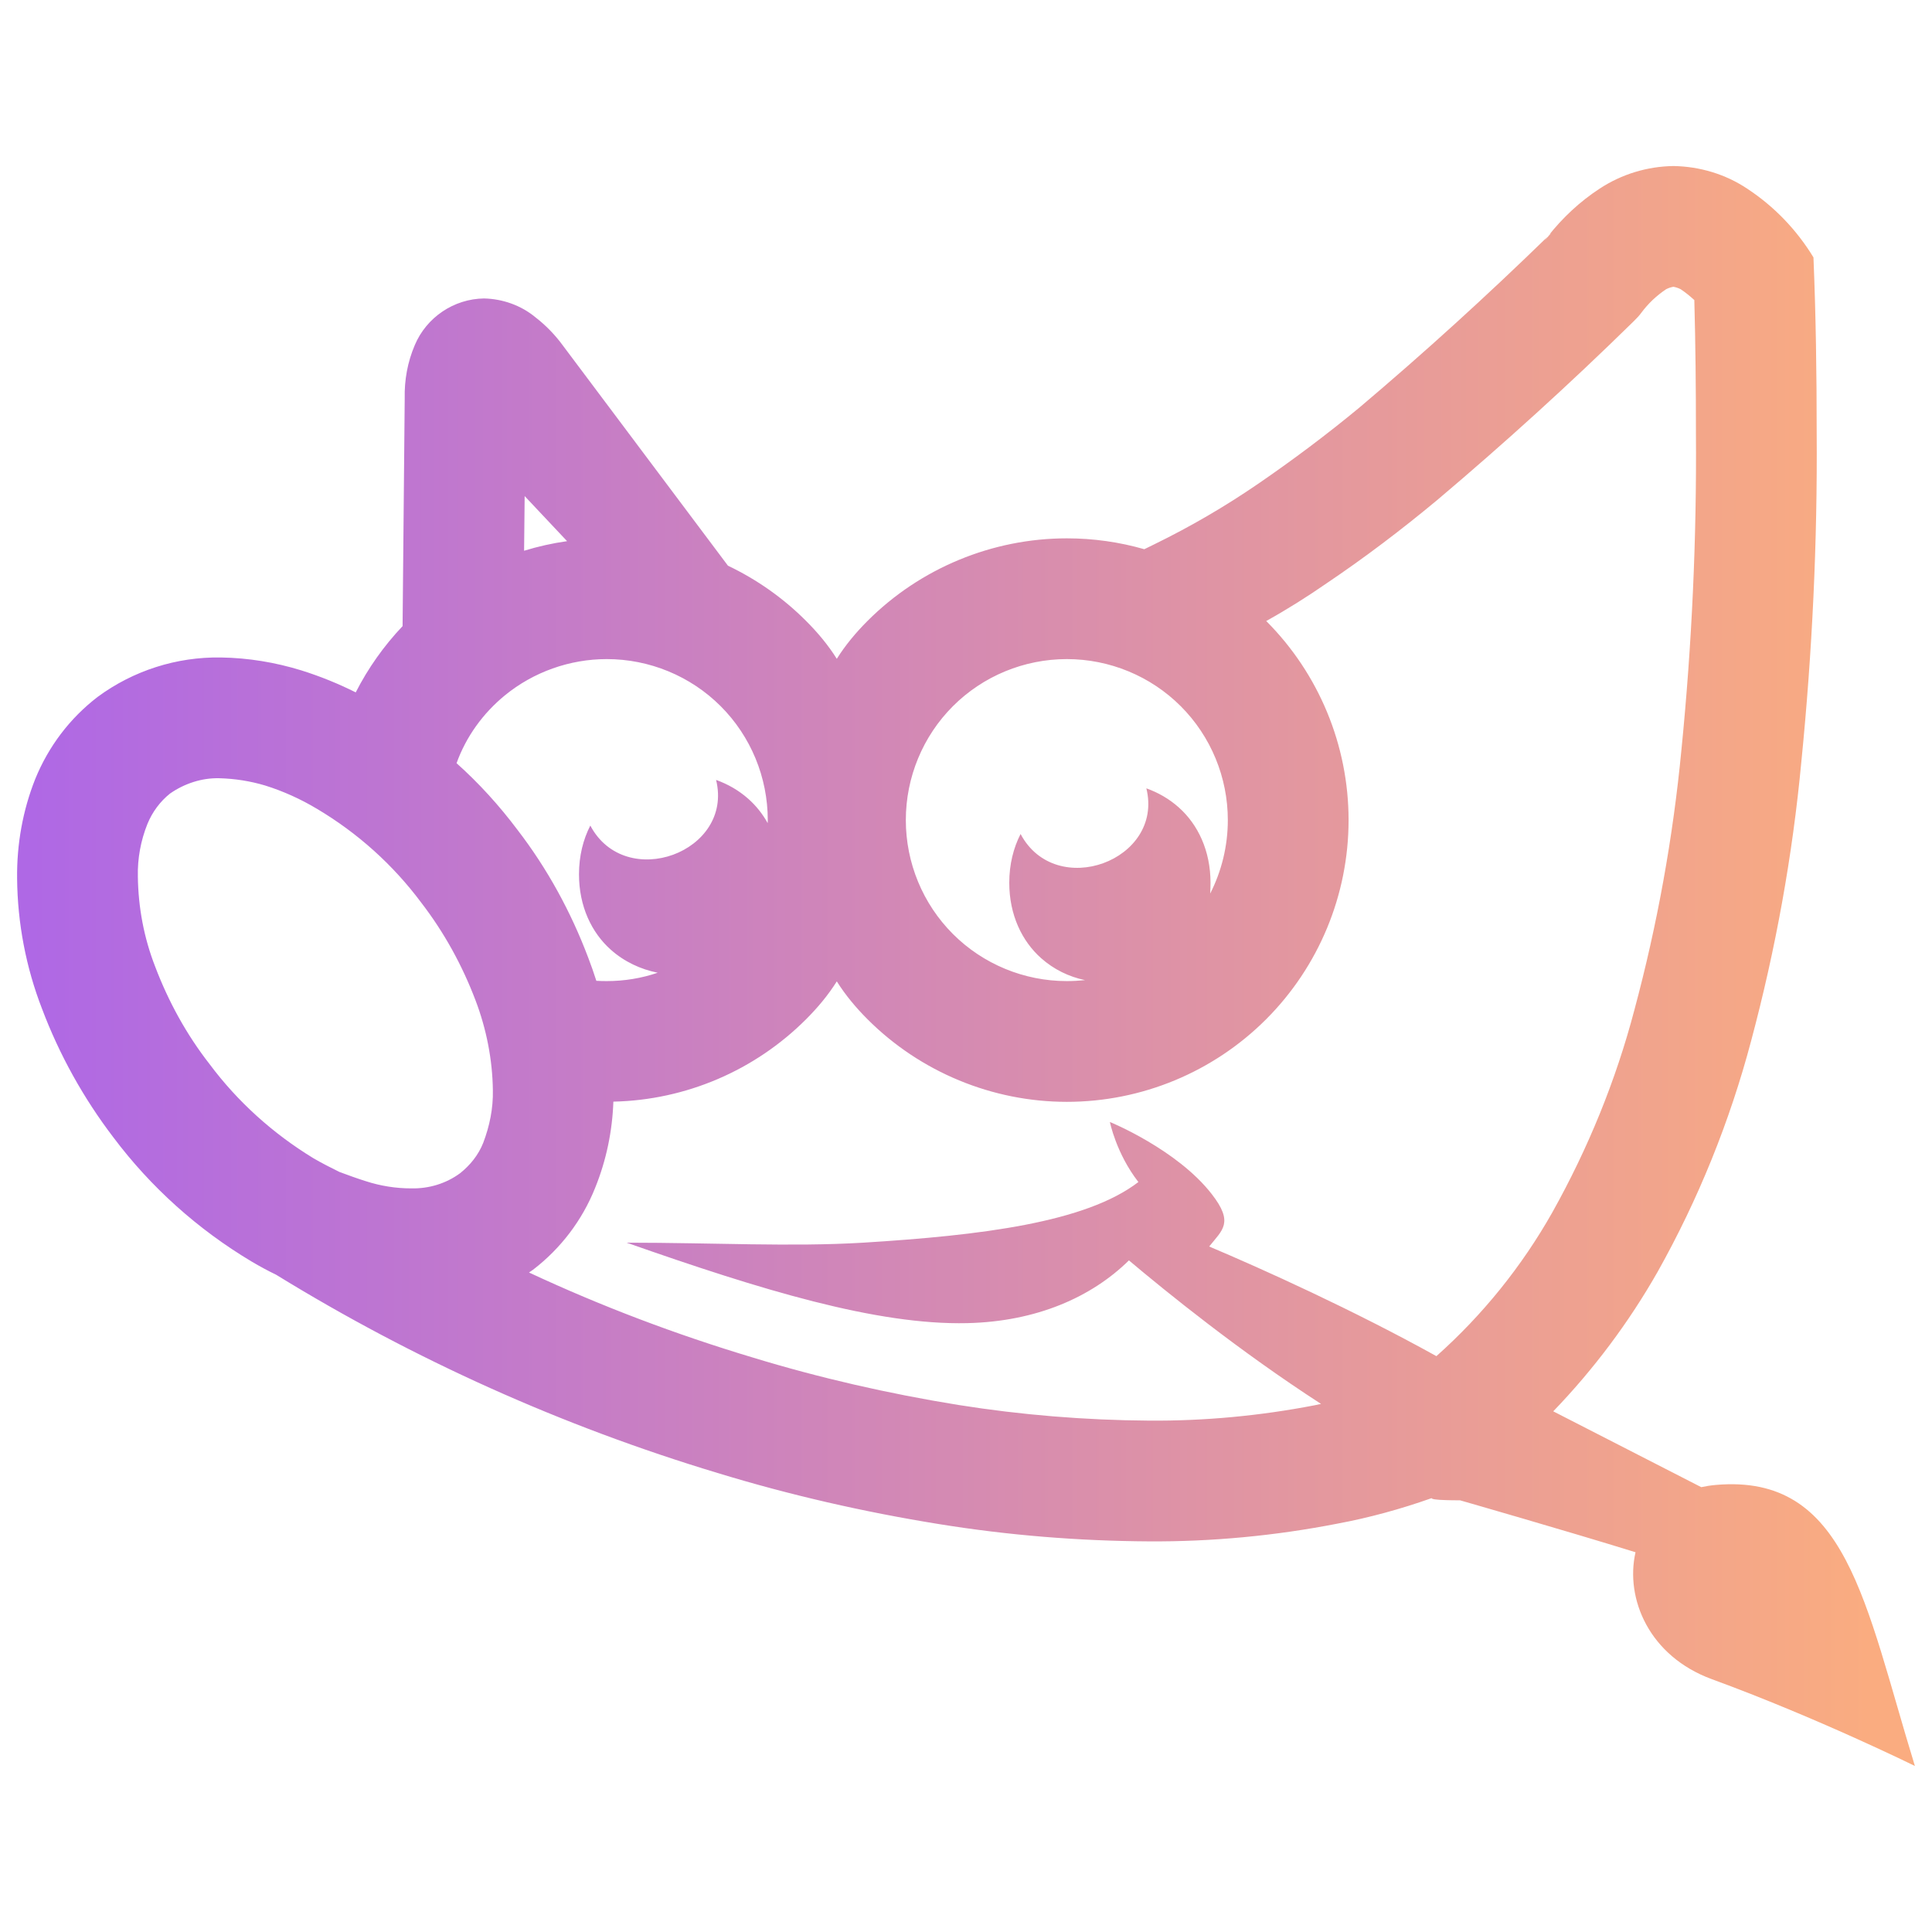
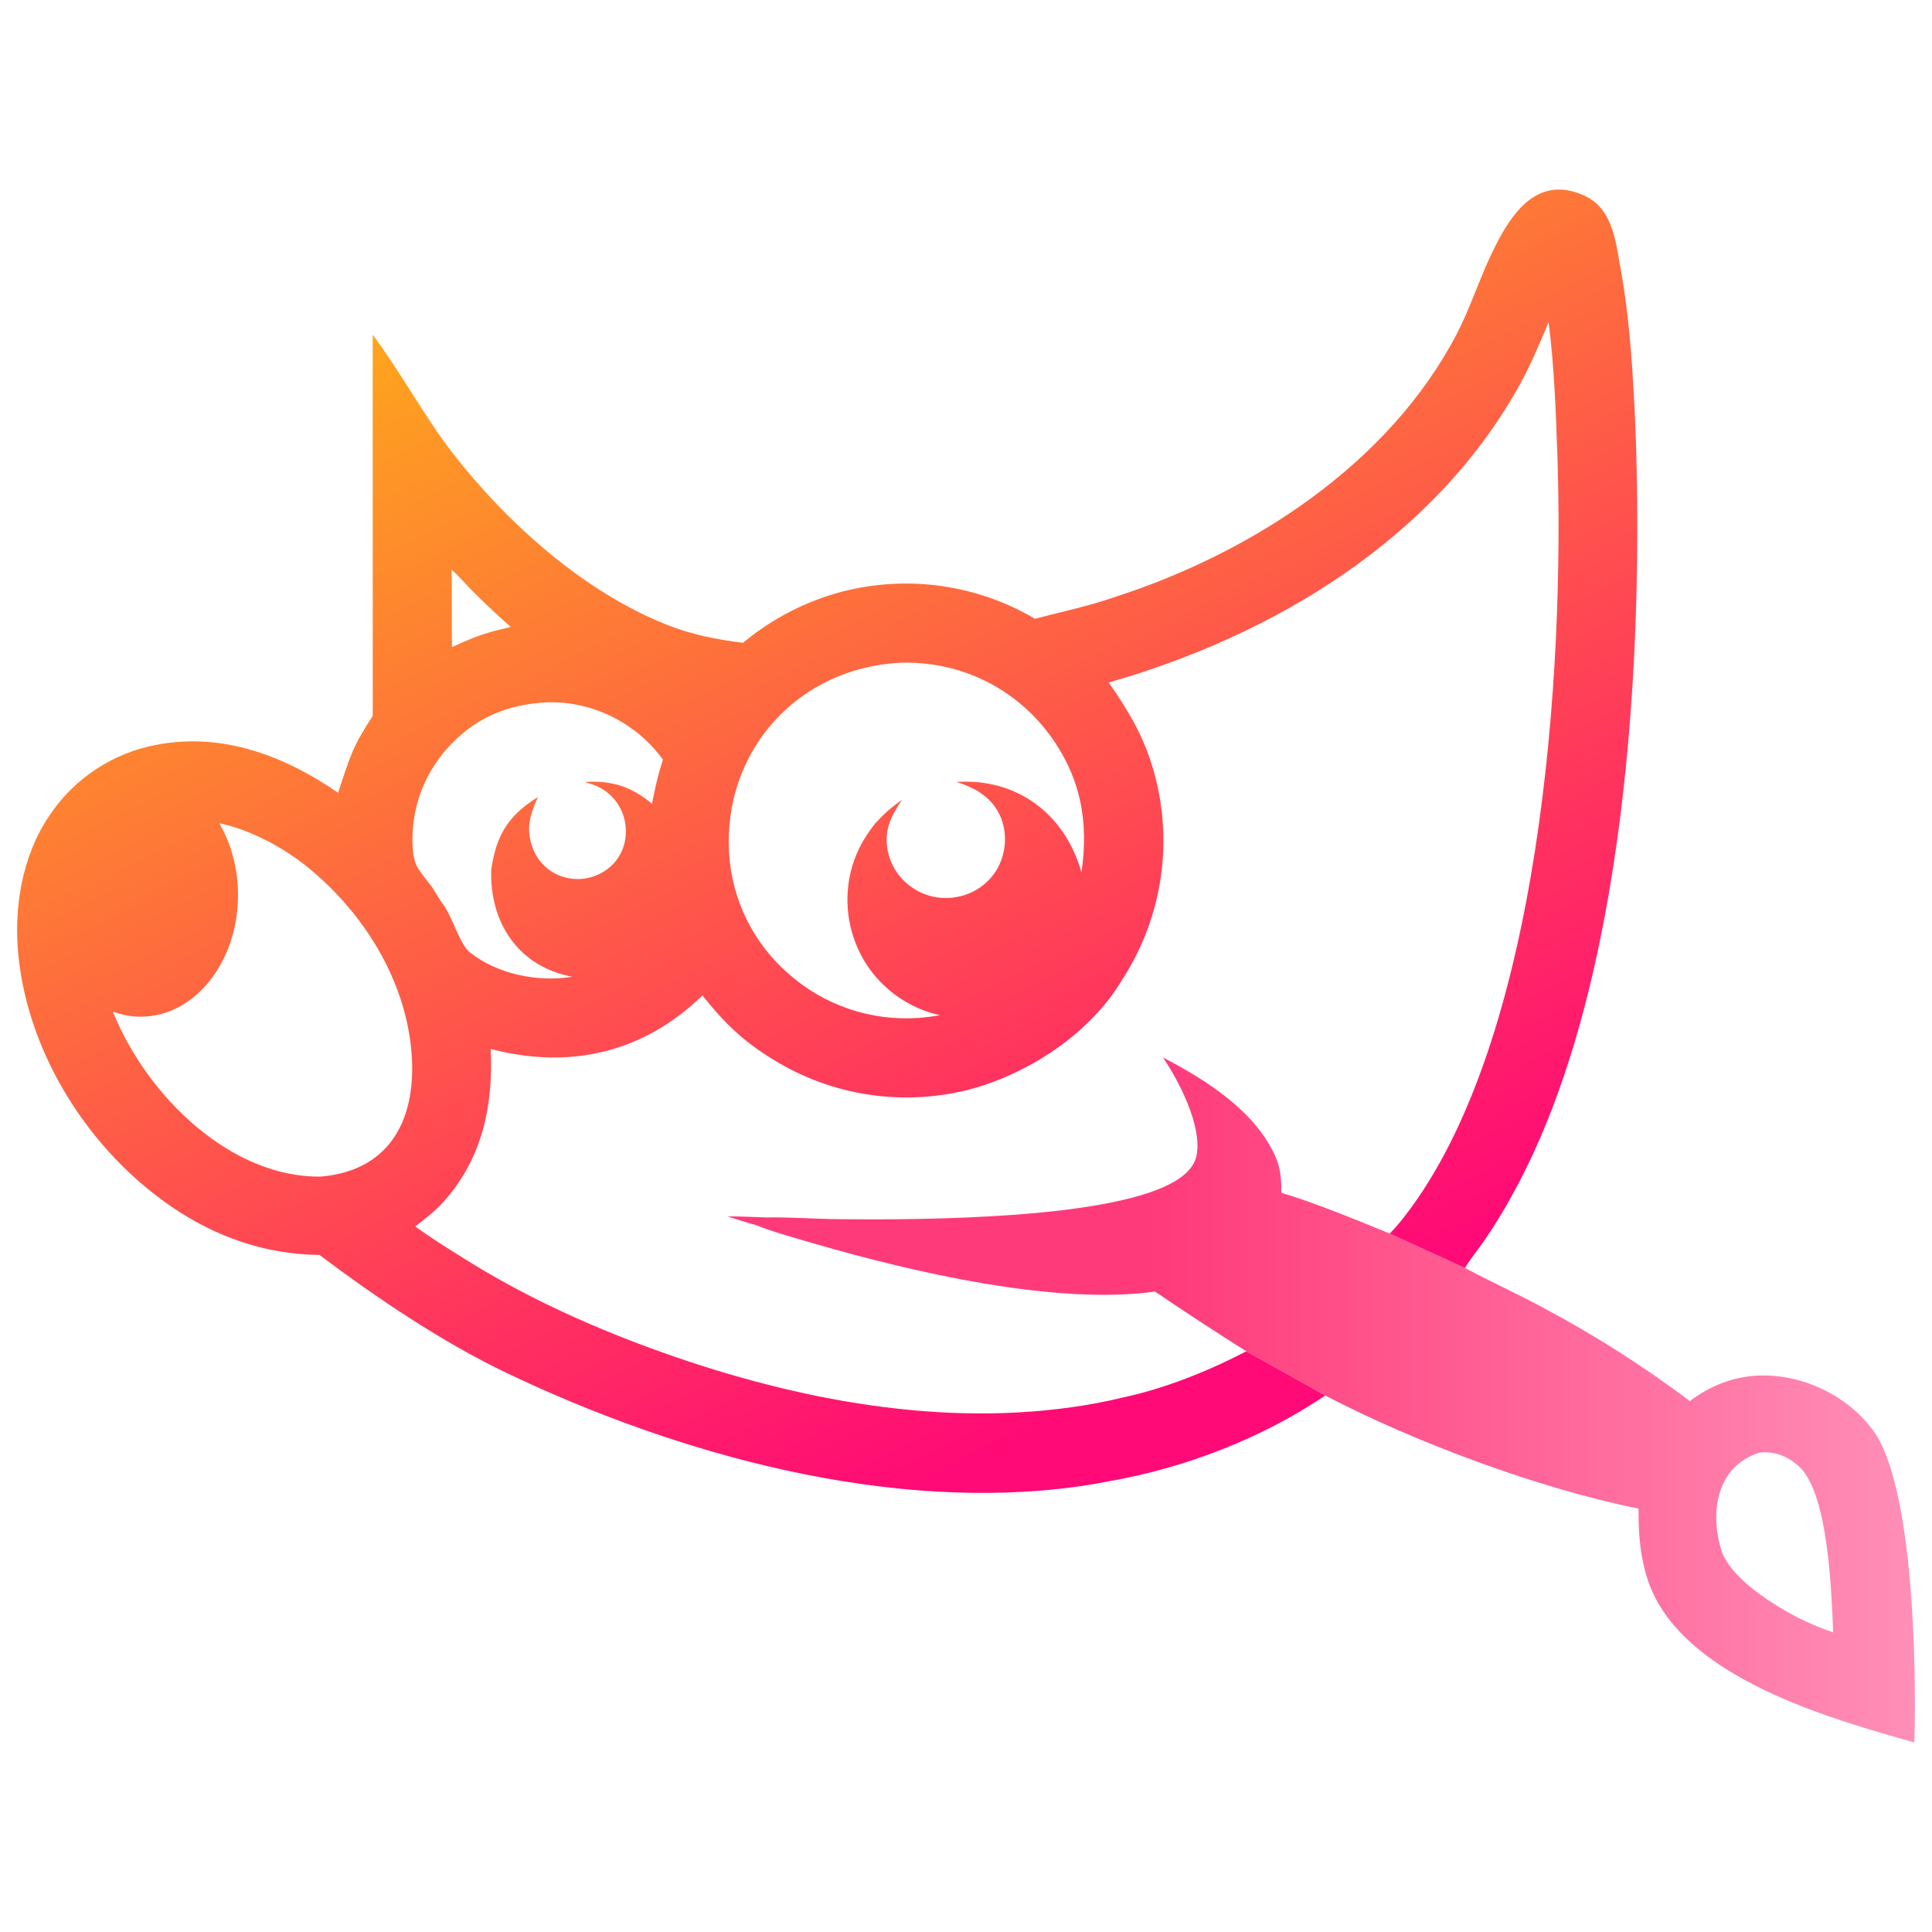
- <svg xmlns="http://www.w3.org/2000/svg" style="isolation:isolate" viewBox="0 0 48 48" width="48pt" height="48pt">
-   <linearGradient id="_lgradient_8" x1="0" y1="0.5" x2="1" y2="0.5" gradientTransform="matrix(47.15,0,0,39.75,0.425,4.125)" gradientUnits="userSpaceOnUse">
-     <stop offset="0%" stop-opacity="1" style="stop-color:rgb(175,104,229)" />
-     <stop offset="98.261%" stop-opacity="1" style="stop-color:rgb(250,172,128)" />
-   </linearGradient>
-   <path d=" M 10.002 15.556 C 9.536 16.048 9.144 16.602 8.838 17.202 L 8.838 17.202 C 8.401 16.983 7.948 16.8 7.485 16.655 C 6.835 16.455 6.165 16.345 5.495 16.335 C 4.385 16.315 3.305 16.665 2.425 17.315 C 1.735 17.845 1.205 18.545 0.875 19.355 C 0.565 20.135 0.415 20.975 0.425 21.825 C 0.435 22.935 0.645 24.035 1.045 25.065 C 1.475 26.205 2.075 27.285 2.815 28.255 L 2.815 28.255 C 3.745 29.495 4.915 30.545 6.255 31.345 C 6.454 31.462 6.656 31.572 6.863 31.672 C 10.29 33.78 13.974 35.434 17.825 36.595 C 19.625 37.145 21.465 37.565 23.325 37.865 C 25.055 38.145 26.795 38.285 28.545 38.295 C 30.115 38.305 31.685 38.155 33.225 37.855 C 34.021 37.707 34.805 37.491 35.568 37.221 C 35.568 37.246 35.685 37.263 35.921 37.27 L 35.921 37.27 Q 36.068 37.275 36.275 37.275 C 36.275 37.275 38.952 38.043 40.634 38.565 C 40.372 39.722 40.975 41.149 42.531 41.719 C 45.145 42.676 47.575 43.875 47.575 43.875 L 47.575 43.875 C 46.328 39.823 45.886 36.606 42.627 36.893 C 42.502 36.904 42.382 36.923 42.267 36.948 L 38.59 35.064 L 38.59 35.064 C 39.594 34.022 40.469 32.854 41.185 31.595 C 42.195 29.795 42.975 27.865 43.505 25.865 C 44.115 23.585 44.535 21.265 44.755 18.915 C 45.025 16.205 45.155 13.475 45.135 10.745 C 45.135 9.295 45.115 7.845 45.055 6.395 C 44.635 5.705 44.075 5.125 43.405 4.685 C 42.865 4.325 42.225 4.135 41.575 4.125 C 40.925 4.135 40.295 4.325 39.745 4.685 C 39.255 5.005 38.825 5.405 38.455 5.875 C 36.945 7.345 35.385 8.765 33.775 10.125 C 32.965 10.795 32.125 11.425 31.265 12.015 C 30.435 12.585 29.575 13.085 28.675 13.525 L 28.43 13.645 C 27.81 13.467 27.163 13.375 26.505 13.375 C 24.655 13.375 22.865 14.115 21.555 15.425 C 21.266 15.714 21.005 16.026 20.79 16.368 L 20.79 16.368 L 20.79 16.368 C 20.576 16.026 20.314 15.714 20.025 15.425 C 19.457 14.856 18.8 14.395 18.086 14.055 L 13.985 8.585 C 13.795 8.325 13.565 8.085 13.305 7.885 C 12.945 7.585 12.485 7.425 12.025 7.415 C 11.275 7.425 10.595 7.885 10.305 8.575 C 10.125 8.995 10.045 9.445 10.055 9.895 L 10.002 15.556 Z  M 13.021 13.683 C 13.369 13.576 13.726 13.496 14.089 13.445 L 13.035 12.325 L 13.021 13.683 Z  M 11.343 18.961 C 11.58 18.304 11.996 17.725 12.545 17.275 C 13.255 16.695 14.155 16.375 15.075 16.375 C 16.135 16.375 17.155 16.795 17.905 17.545 C 18.655 18.295 19.075 19.315 19.075 20.375 C 19.075 20.4 19.075 20.425 19.073 20.45 L 19.073 20.45 L 19.073 20.45 C 18.944 20.218 18.782 20.016 18.594 19.849 C 18.356 19.637 18.082 19.481 17.791 19.377 C 18.232 21.172 15.541 22.161 14.666 20.511 C 14.488 20.857 14.385 21.267 14.385 21.723 C 14.385 22.519 14.699 23.172 15.176 23.596 C 15.511 23.894 15.916 24.082 16.34 24.167 C 15.937 24.305 15.509 24.375 15.075 24.375 C 14.989 24.375 14.903 24.373 14.816 24.368 C 14.754 24.175 14.688 23.984 14.615 23.795 C 14.185 22.655 13.595 21.575 12.855 20.615 C 12.403 20.013 11.899 19.458 11.343 18.961 L 11.343 18.961 Z  M 31.459 15.429 C 32.767 16.739 33.505 18.517 33.505 20.375 C 33.505 22.235 32.765 24.015 31.455 25.325 C 30.145 26.635 28.365 27.375 26.505 27.375 C 24.655 27.375 22.865 26.635 21.555 25.325 C 21.266 25.036 21.005 24.724 20.79 24.382 L 20.79 24.382 C 20.576 24.724 20.314 25.036 20.025 25.325 C 18.754 26.596 17.04 27.331 15.239 27.37 C 15.214 28.101 15.064 28.827 14.785 29.515 C 14.465 30.315 13.935 31.015 13.245 31.545 C 13.212 31.569 13.178 31.593 13.143 31.615 L 13.143 31.615 C 14.938 32.453 16.796 33.155 18.695 33.725 C 20.365 34.235 22.075 34.625 23.805 34.905 C 25.375 35.155 26.965 35.285 28.555 35.295 C 29.935 35.305 31.305 35.175 32.655 34.915 C 32.711 34.904 32.766 34.893 32.821 34.88 C 30.788 33.566 28.969 32.09 28.048 31.314 C 27.12 32.226 25.756 32.833 24.032 32.873 C 21.781 32.925 18.915 32.049 15.575 30.876 L 15.575 30.874 L 15.575 30.874 C 17.718 30.874 19.672 30.981 21.444 30.874 C 24.387 30.692 26.975 30.372 28.283 29.367 C 27.73 28.655 27.575 27.875 27.575 27.875 C 27.575 27.875 29.24 28.554 30.104 29.665 C 30.66 30.379 30.373 30.554 30.042 30.969 C 31.372 31.531 33.622 32.548 35.687 33.693 C 36.833 32.673 37.808 31.465 38.565 30.125 C 39.455 28.535 40.145 26.845 40.605 25.095 C 41.175 22.975 41.565 20.815 41.775 18.625 C 42.035 16.015 42.155 13.385 42.135 10.755 C 42.135 9.655 42.125 8.555 42.095 7.455 C 41.985 7.355 41.875 7.265 41.755 7.185 C 41.695 7.155 41.635 7.135 41.575 7.125 C 41.515 7.135 41.455 7.155 41.395 7.185 C 41.155 7.345 40.945 7.545 40.775 7.775 C 40.725 7.845 40.665 7.905 40.615 7.955 L 40.565 8.005 C 39.005 9.535 37.375 11.015 35.705 12.425 C 34.815 13.165 33.905 13.855 32.955 14.495 C 32.471 14.83 31.974 15.143 31.459 15.429 L 31.459 15.429 Z  M 30.067 22.2 C 30.352 21.64 30.505 21.015 30.505 20.375 C 30.505 19.315 30.085 18.295 29.335 17.545 C 28.585 16.795 27.565 16.375 26.505 16.375 C 25.445 16.375 24.425 16.795 23.675 17.545 C 22.925 18.295 22.505 19.315 22.505 20.375 L 22.505 20.375 L 22.505 20.375 C 22.505 21.435 22.925 22.455 23.675 23.205 C 24.425 23.955 25.445 24.375 26.505 24.375 C 26.657 24.375 26.809 24.366 26.958 24.351 C 26.558 24.268 26.181 24.085 25.866 23.805 C 25.389 23.381 25.075 22.728 25.075 21.932 C 25.075 21.475 25.179 21.066 25.356 20.72 C 26.231 22.37 28.922 21.381 28.481 19.586 C 28.772 19.69 29.046 19.846 29.284 20.058 C 29.762 20.482 30.075 21.136 30.075 21.932 C 30.075 22.022 30.071 22.111 30.067 22.2 L 30.067 22.2 L 30.067 22.2 L 30.067 22.2 L 30.067 22.2 Z  M 5.205 26.435 C 4.635 25.705 4.185 24.885 3.855 24.015 C 3.575 23.295 3.435 22.545 3.425 21.775 C 3.415 21.335 3.495 20.885 3.665 20.465 C 3.785 20.175 3.975 19.915 4.225 19.715 C 4.585 19.465 5.015 19.325 5.445 19.335 C 5.835 19.345 6.215 19.405 6.585 19.515 C 7.035 19.655 7.475 19.855 7.875 20.095 C 8.885 20.695 9.765 21.485 10.465 22.425 C 11.035 23.165 11.485 23.985 11.815 24.855 C 12.085 25.565 12.235 26.325 12.245 27.085 C 12.255 27.535 12.165 27.975 12.005 28.395 C 11.885 28.695 11.685 28.945 11.435 29.145 C 11.085 29.405 10.655 29.535 10.215 29.525 C 9.835 29.525 9.455 29.465 9.085 29.345 C 8.867 29.277 8.65 29.197 8.434 29.117 C 8.215 29.009 7.996 28.898 7.785 28.775 C 6.785 28.165 5.905 27.375 5.205 26.435 L 5.205 26.435 L 5.205 26.435 L 5.205 26.435 L 5.205 26.435 L 5.205 26.435 Z  M 38.455 5.875 C 38.465 5.865 38.465 5.855 38.475 5.855 C 38.485 5.845 38.485 5.845 38.485 5.835 L 38.535 5.795 L 38.375 5.975 C 38.405 5.935 38.425 5.905 38.455 5.875 L 38.455 5.875 L 38.455 5.875 L 38.455 5.875 L 38.455 5.875 Z " fill-rule="evenodd" fill="url(#_lgradient_8)" />
+ <svg xmlns="http://www.w3.org/2000/svg" xmlns:xlink="http://www.w3.org/1999/xlink" version="1.1" viewBox="0 0 48 48">
+   <defs>
+     <linearGradient id="c" x2="2" y2="2" gradientUnits="userSpaceOnUse">
+       <stop stop-color="#fea51d" offset="0" />
+       <stop stop-color="#ff0a76" offset="1" />
+     </linearGradient>
+     <linearGradient id="a" x1="197.01" x2="486.85" y1="174.35" y2="788.68" gradientUnits="userSpaceOnUse" xlink:href="#c" />
+     <linearGradient id="b" x1="612.92" x2="1016.9" y1="776.62" y2="776.62" gradientUnits="userSpaceOnUse">
+       <stop stop-color="#ff3a7a" offset="0" />
+       <stop stop-color="#ff8fb7" offset="1" />
+     </linearGradient>
+   </defs>
+   <g transform="matrix(.046732 0 0 .046732 .052951 .16959)">
+     <path d="m617.15 558.57c8.492 12.512 20.646 35.961 17.953 51.588-0.985 5.71-4.947 9.801-9.59 12.936-32.317 21.821-138.74 21.819-179.98 21.457-13.123-0.115-26.435-1.155-39.521-0.947-6.631-0.226-13.771-0.594-20.379-0.525 4.658 1.371 10.987 3.533 15.426 4.688 6.586 2.926 24.186 7.876 31.762 10.068 51.057 14.778 127.37 32.592 180.13 25.193 15.914 10.869 32.221 21.453 48.512 31.75l41.953 23.496c47.99 25.061 114 49.574 166.57 60.139-0.165 17.398 1.688 35.331 10.672 50.646 24.65 42.022 92.337 61.399 135.96 73.672 1.16-38.607-0.22-136.69-22.037-166.06-11.538-15.533-29.78-25.785-48.85-28.412-17.859-2.461-34.198 2.189-48.471 12.98-24.589-18.496-50.58-35.051-77.738-49.512-13.972-7.528-28.183-13.982-41.83-21.268l-39.977-18.26c-14.902-6.184-42.03-17.265-57.662-21.648l0.053-0.041c-0.03-7.316-0.355-13.128-3.436-19.861-11.01-24.065-36.95-40.322-59.521-52.074zm318.9 209.94c7.5-0.341 13.948 2.566 19.383 7.606 15.526 14.4 17.105 66.857 18.039 88.102-5.649-1.92-11.177-4.177-16.555-6.76l-0.611-0.301c-13.548-6.725-37.766-21.593-42.396-36.945-6.086-20.177-2.431-44.198 20.291-51.576 0.616-0.053 1.232-0.097 1.85-0.125z" fill="url(#b)" />
+     <path d="m925.79 836.88c1.884 1.739 3.894 3.425 5.977 5.045-2.082-1.619-4.093-3.306-5.977-5.045z" fill="url(#a)" />
+     <path d="m827.62 97.148c-18.056 0.016-28.808 19.198-36.561 35.814-6.352 13.616-10.948 27.928-17.613 40.746-35.932 69.108-108.49 116.23-180.93 139.75-15.527 5.389-27.922 7.773-43.355 11.908-30.83-18.193-67.615-23.416-102.29-14.527-19.449 5.072-37.536 14.387-52.957 27.279-14.307-1.837-27.005-4.216-40.559-9.6-44.198-17.557-84.941-54.078-113.83-91.264-14.555-18.735-28.143-43.832-42.514-62.908l0.029 202.54c-11.429 17.7-11.905 21.566-18.443 40.963-28.297-19.514-60.957-32.083-95.848-25.633-23.429 4.169-44.156 17.688-57.412 37.451-14.841 21.671-19.445 49.821-16.562 76.023 5.76 52.352 37.929 102.54 81.139 132.12 23.642 16.186 49.993 25.439 78.812 25.742 30.352 22.811 65.219 46.373 99.516 62.75 91.205 43.551 203.69 74.587 304.92 60.195 5.255-0.744 10.486-1.645 15.688-2.703 39.892-6.977 81.002-22.794 114.57-45.52l-41.953-23.496c-20.039 10.461-43.246 19.758-65.377 24.512-9.148 2.216-18.402 3.969-27.727 5.254-74.851 10.551-153.25-5.657-223.49-31.385-34.881-12.777-68.893-28.463-100.32-48.336-8.403-5.313-16.943-10.474-24.895-16.465 5.729-4.418 10.426-7.964 15.312-13.432 20.459-22.894 26.19-51.131 24.779-80.881 42.05 11.001 81.059 2.123 112.56-28.453 11.615 14.611 22.012 24.715 38.295 34.484 30.629 18.721 67.466 24.431 102.32 15.859 32.231-8.182 65.595-30 82.652-58.881 19.508-30.103 26.292-66.708 18.871-101.8-4.885-22.607-13.207-37.477-26.135-56.043 87.757-25.042 172.8-76.197 218.22-157.78 6.201-11.137 10.632-22.06 15.645-33.727 2.94 23.053 3.818 46.282 4.625 69.49 4.034 115.97-8.606 312.66-81.334 406.04-2.438 3.129-4.976 6.136-7.75 8.971l39.977 18.26c2.172-3.788 7.245-10.121 9.979-14.105 5.958-8.657 11.425-17.64 16.379-26.908 59.575-109.21 69.028-285.7 64.168-408.57-1.236-26.053-2.79-53.015-7.227-78.676-2.946-14.929-3.685-34.37-19.654-41.734-4.998-2.305-9.554-3.322-13.721-3.318zm-588.62 202.14c2.26 1.859 4.98 4.849 7.043 7.062 7.749 8.313 15.886 15.778 24.385 23.328l-9.111 2.231c-8.932 2.51-13.752 4.697-22.148 8.451-0.25-13.597 0.025-27.385-0.168-41.072zm238.36 49.432c5.271-0.261 12.027 0.194 17.215 0.945 24.946 3.581 47.406 17.042 62.326 37.352 16.46 22.416 20.931 46.078 16.906 73.07-8.741-30.881-34.193-50.186-66.506-47.986 12.087 3.605 22.172 10.436 25.16 23.74 1.815 8.083 0.144 17.191-4.457 24.129-4.602 6.836-11.728 11.568-19.812 13.158-8.271 1.757-16.899 0.095-23.926-4.607-6.949-4.51-11.785-11.633-13.412-19.756-2.152-11.039 1.69-18.468 7.543-27.17-6.401 4.572-8.911 6.857-14.299 12.619-6.389 8.058-10.849 16.433-13.166 26.531-3.689 16.436-0.7 33.664 8.307 47.898 8.97 13.953 23.075 23.813 39.26 27.445-3.871 0.718-7.784 1.212-11.713 1.475-25.114 1.663-49.848-6.79-68.693-23.475-18.787-16.319-30.192-39.531-31.629-64.375-3.08-54.364 36.593-98.192 90.896-100.99zm-187.46 20.998c4.244-0.032 8.054 0.109 12.277 0.729 19.72 2.942 37.436 13.674 49.176 29.789-2.801 8.449-4.171 14.83-5.857 23.451-11.023-9.285-21.776-12.526-35.799-11.572 1.374 0.387 2.739 0.811 4.09 1.273 22.331 7.62 24.256 38.925 2.533 48.18-6.51 2.804-13.879 2.841-20.416 0.105-6.444-2.714-11.467-7.99-13.861-14.559-3.722-9.974-1.456-17.795 2.826-26.986-15.688 9.606-22.25 20.351-24.83 38.607-0.912 28.199 14.455 51.558 43.072 56.9-18.253 3.073-39.776-1.333-54.443-12.934-5.294-4.188-9.658-19.647-14.289-25.625-2.369-3.057-4.539-7.636-7.09-10.75-5.548-7.219-8.37-9.482-8.977-19.006-1.327-19.497 5.333-38.697 18.447-53.186 14.456-16.157 31.82-23.307 53.141-24.418zm-174.46 64.328c17.523 3.627 35.175 13.645 47.92 24.109 28.903 23.893 50.642 58.608 54.174 96.428 3.284 35.172-10.177 63.95-47.906 67.299-47.415 0.859-92.308-42.04-110.79-87.715 4.71 1.773 9.696 2.725 14.848 2.725 28.59 0 51.719-28.985 51.719-64.637 0-14.232-3.682-27.466-9.965-38.209zm468.71 72.824c0.103 0.031 0.25 0.078 0.252 0.074v2e-3c-5e-3 3e-3 -0.154-0.046-0.252-0.076z" fill="url(#a)" />
+   </g>
</svg>
